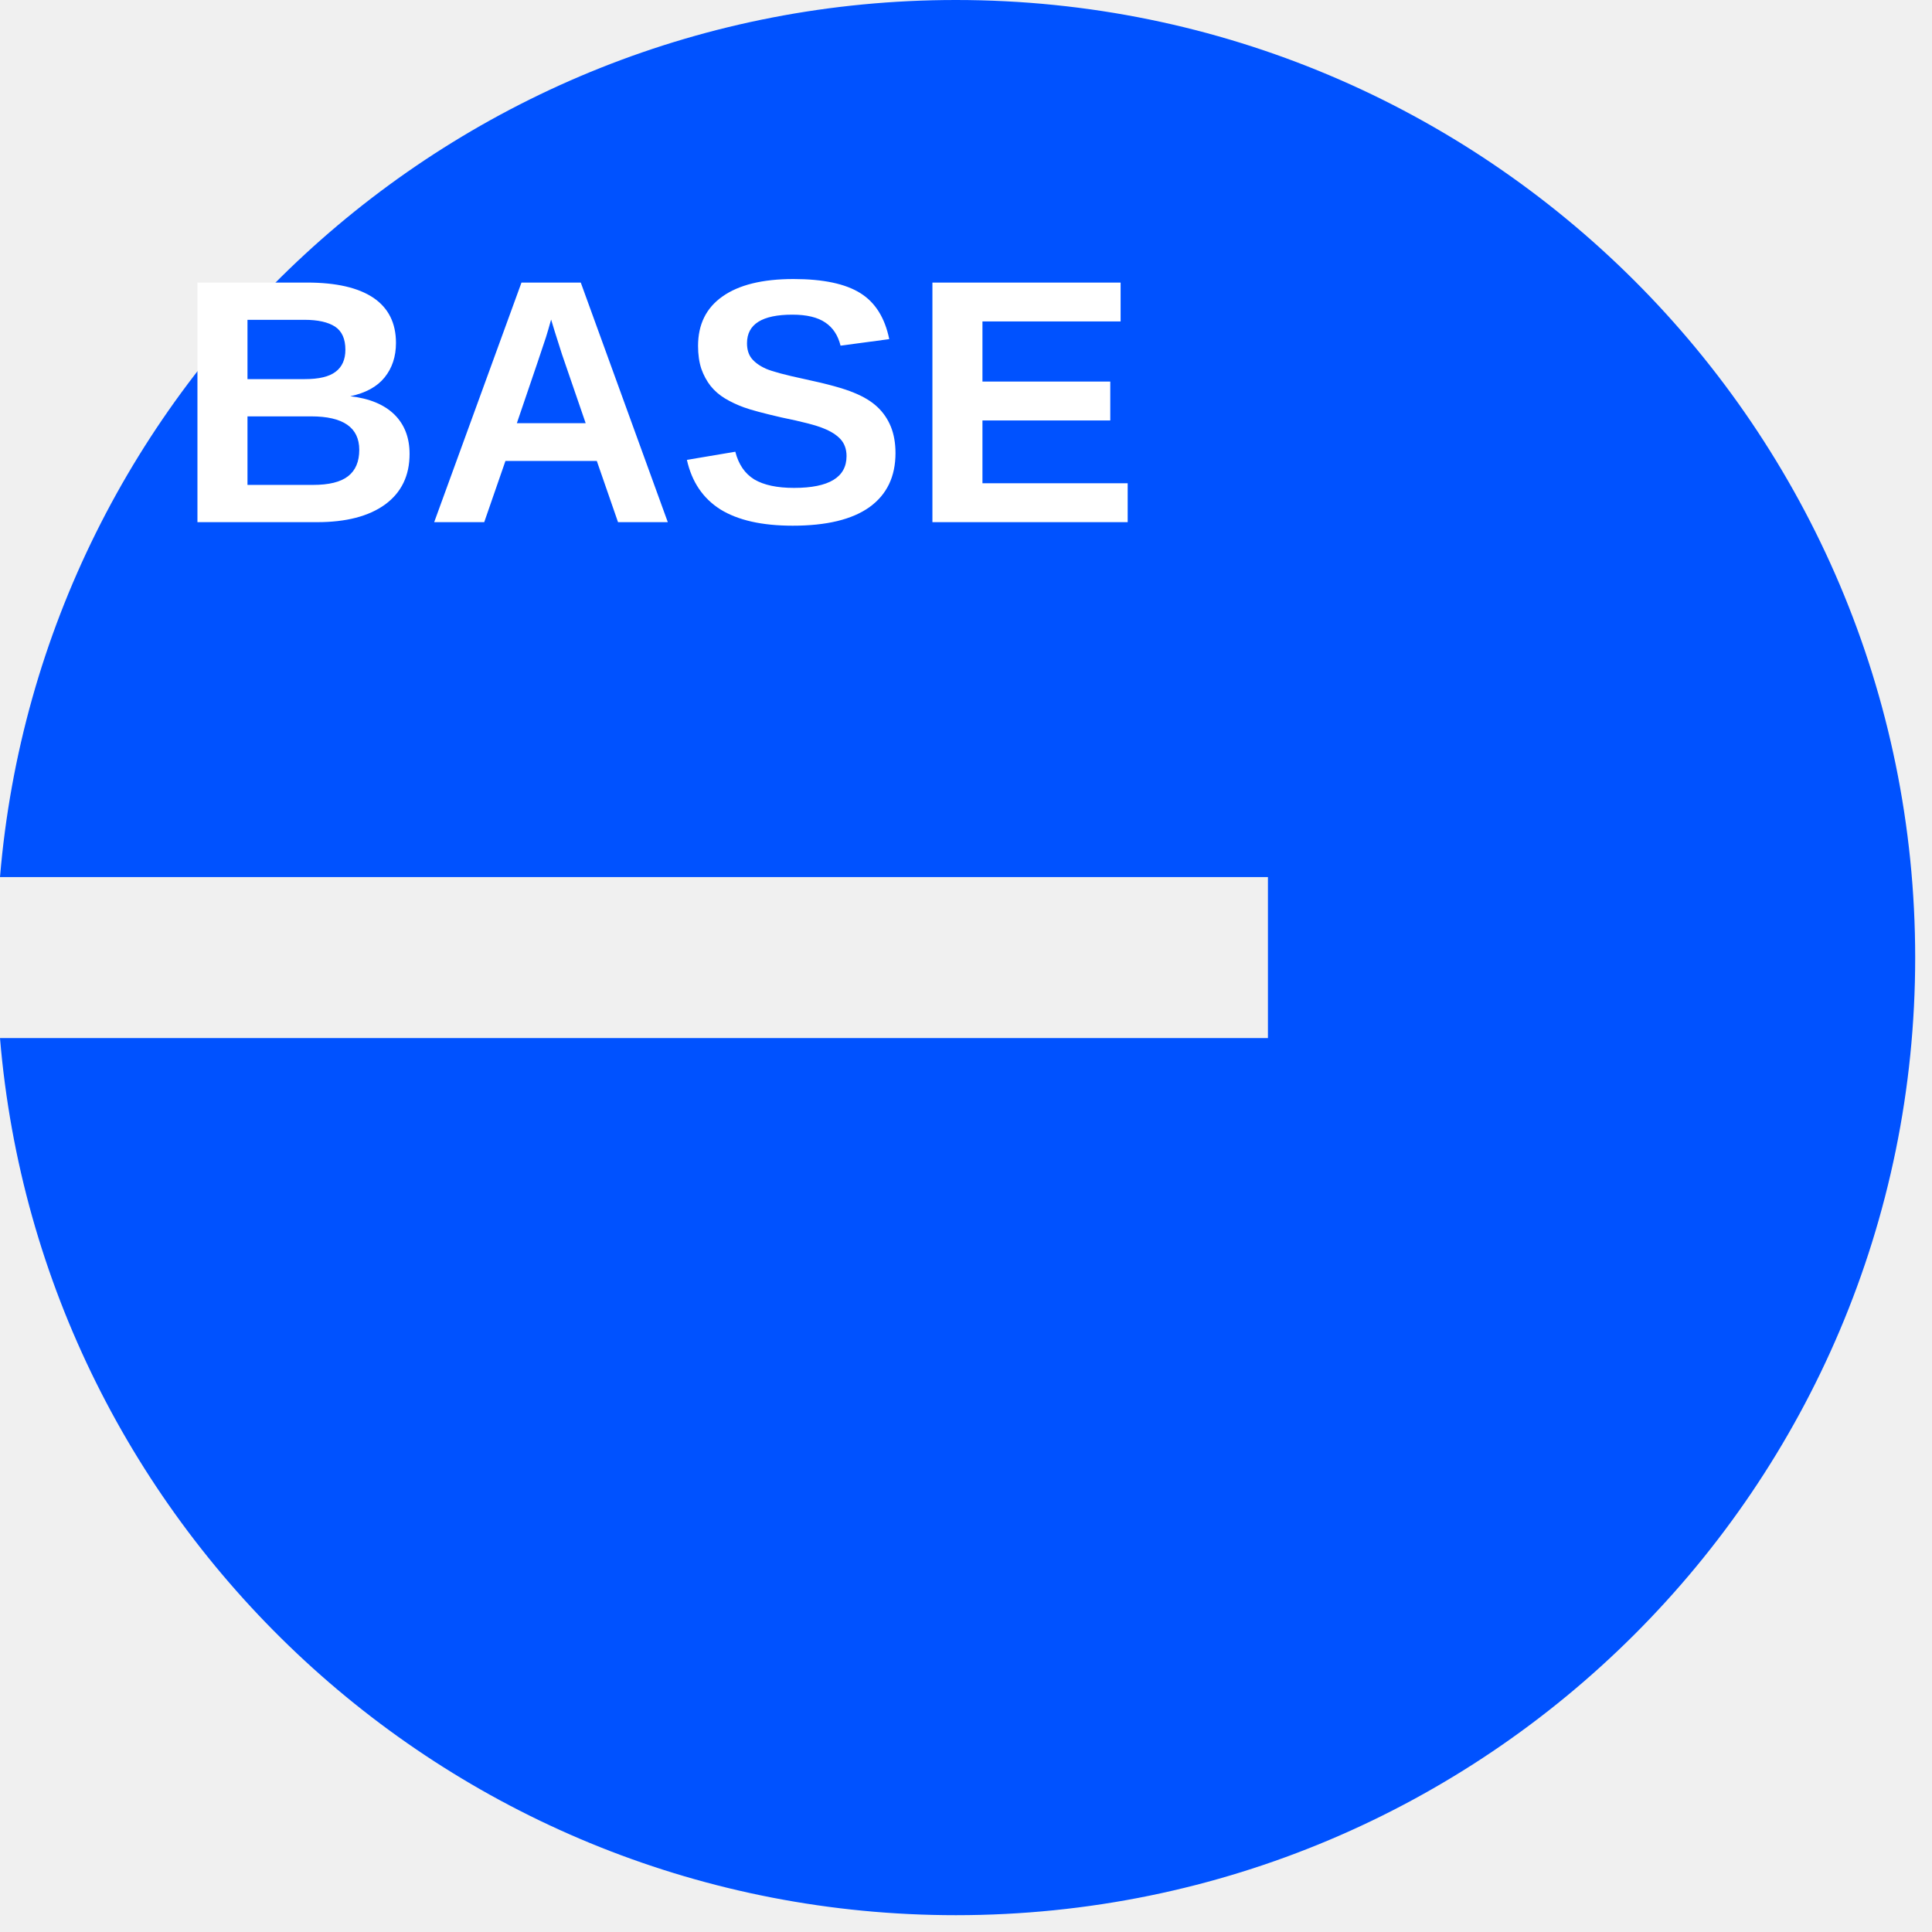
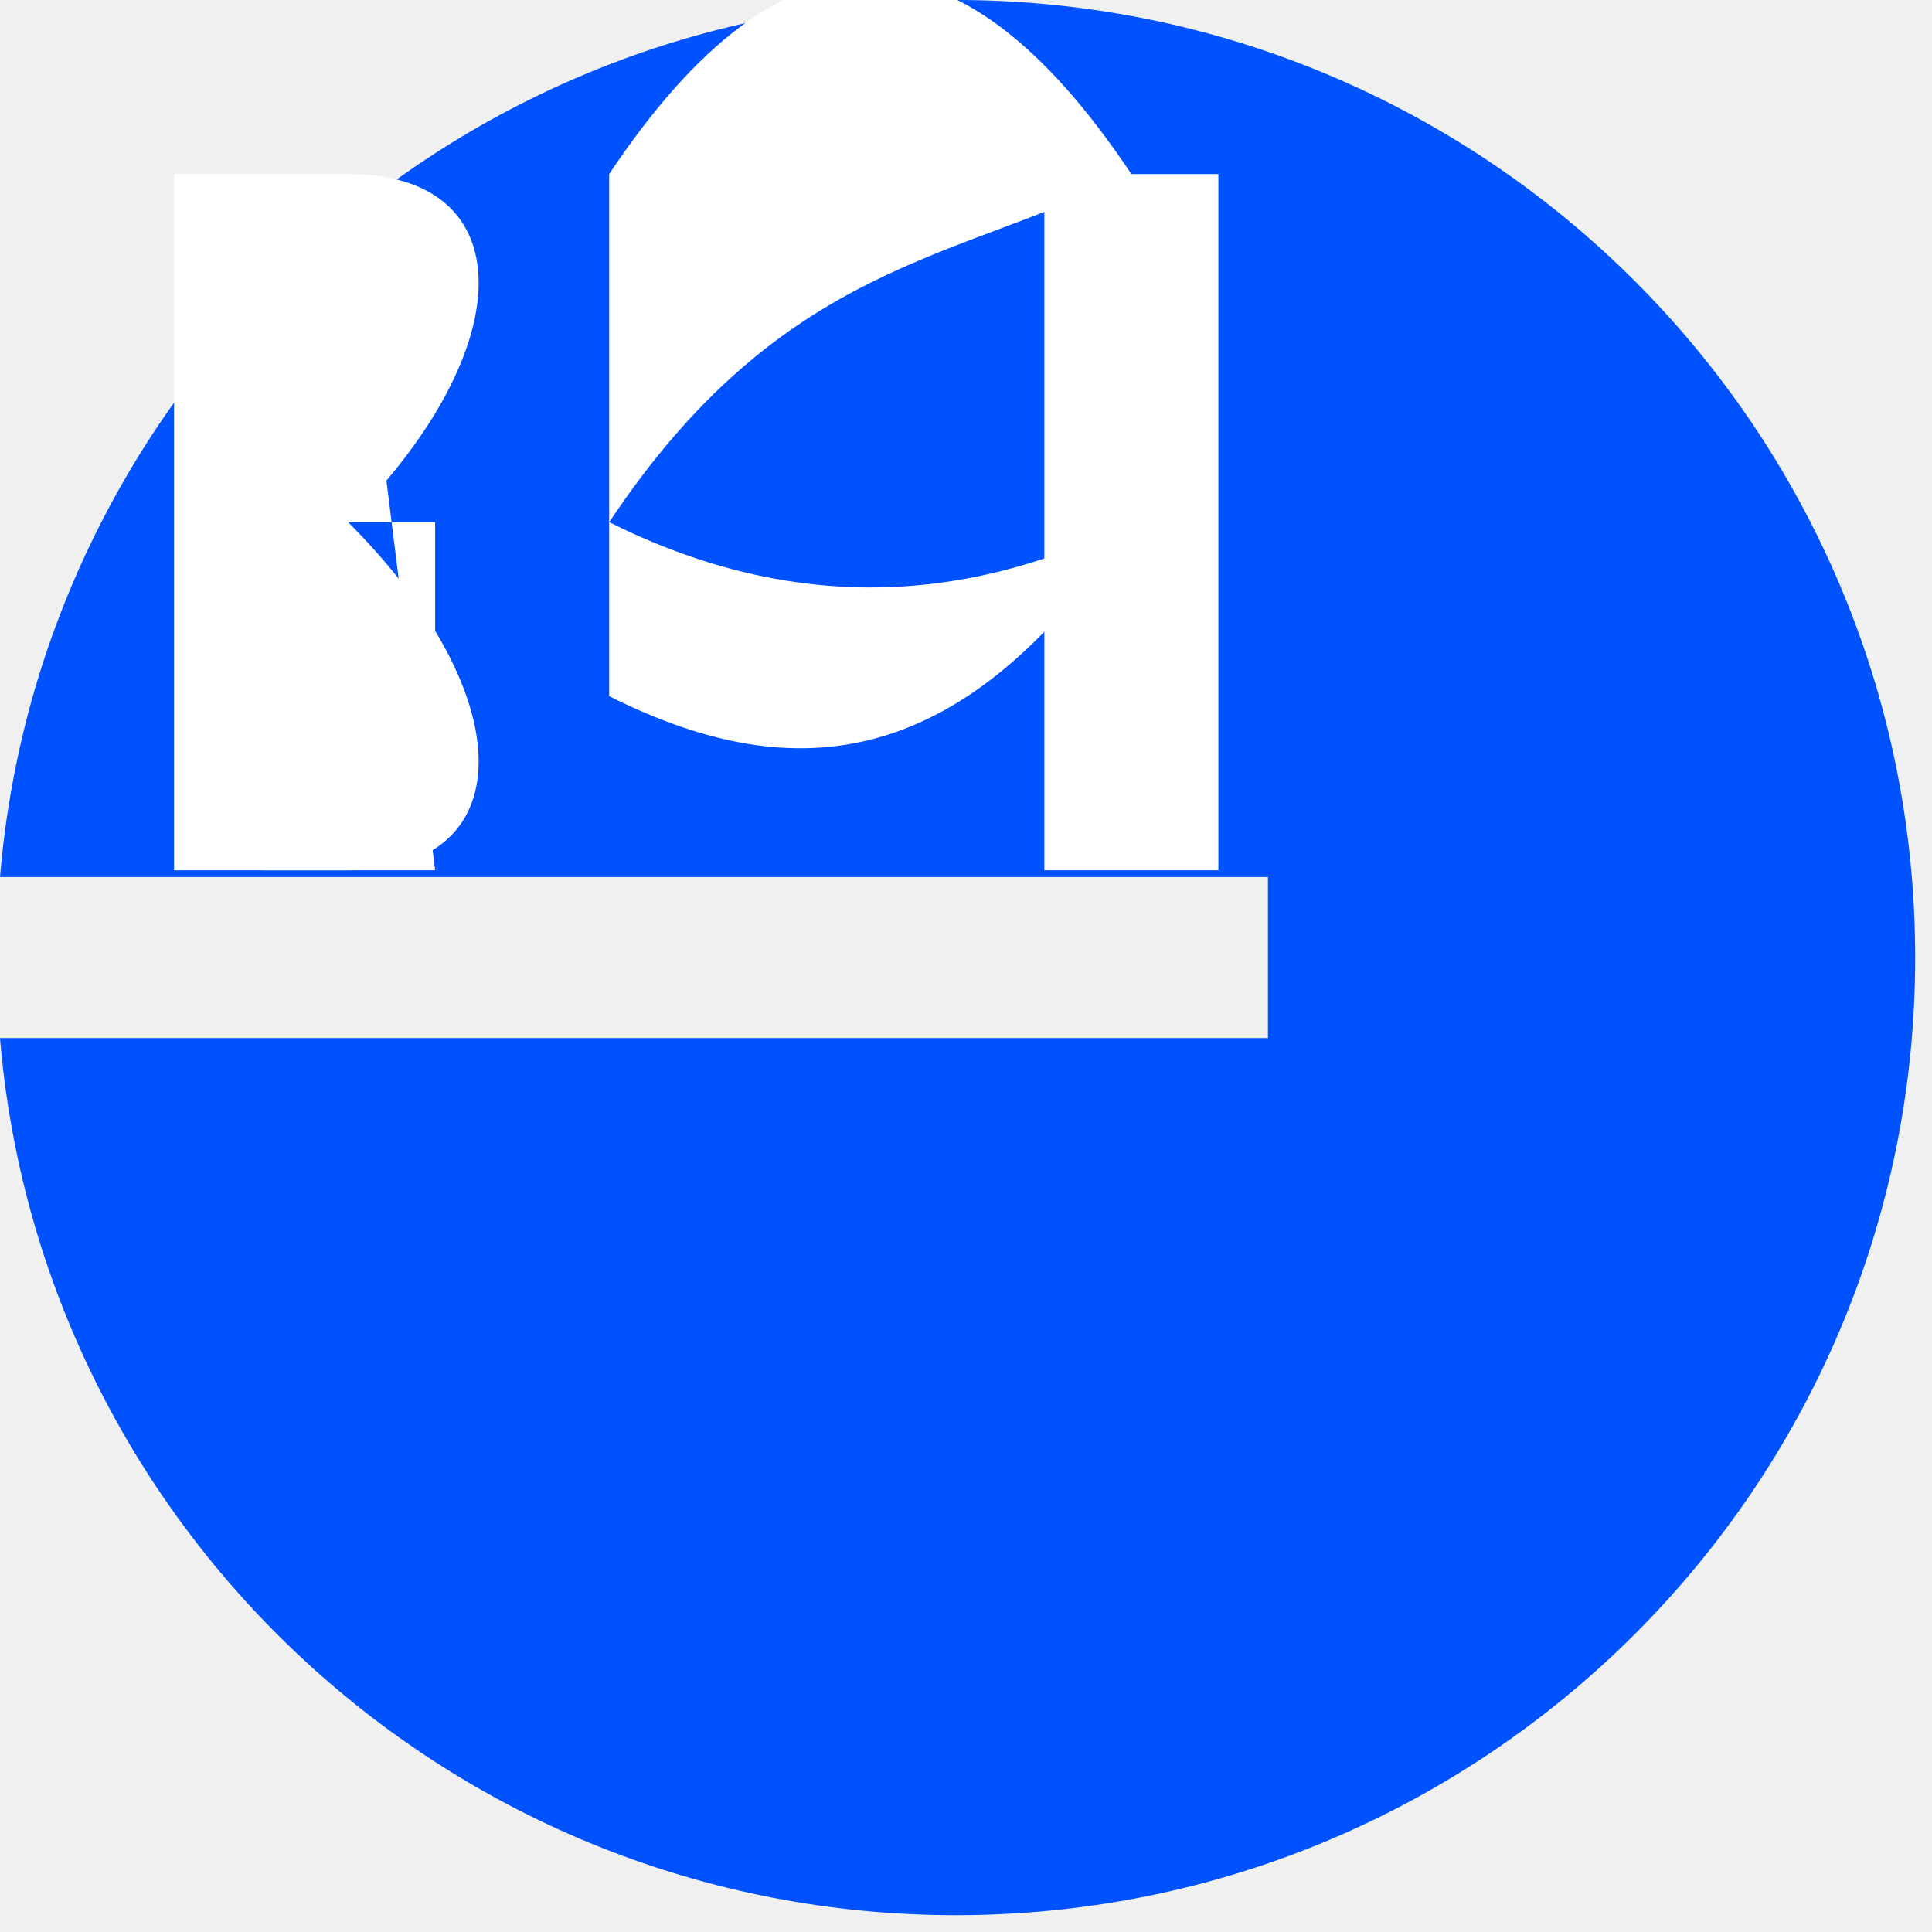
<svg xmlns="http://www.w3.org/2000/svg" width="111" height="111" viewBox="0 0 111 111" fill="none">
  <path d="M54.921 110.034C85.359 110.034 110.034 85.402 110.034 55.017C110.034 24.632 85.359 0 54.921 0C26.043 0 2.353 22.171 0 50.392H72.847V59.642H3.9565e-07C2.353 87.862 26.043 110.034 54.921 110.034Z" fill="#0052FF" />
-   <text x="10" y="30" fill="#ffffff" font-size="20" font-family="Arial" font-weight="bold">BASE</text>
+   <path d="M10 30 V10 H20 C30 10, 30 20, 20 30 H10 Z M10 30 V50 H20 C30 50, 30 40, 20 30 H10 Z" fill="#ffffff" />
+   <path d="M25 50 L20 10 L15 50 Z M20 30 H25 L25 40 H15 Z" fill="#ffffff" />
+   <path d="M35 10 C45 -5, 55 -5, 65 10 C55 15, 45 15, 35 30 C45 35, 55,35,65,30 C55,45,45,45,35,40 Z" fill="#ffffff" />
+   <path d="M70 10 V50 H60 V30 H70 H60 V10 Z" fill="#ffffff" />
</svg>
